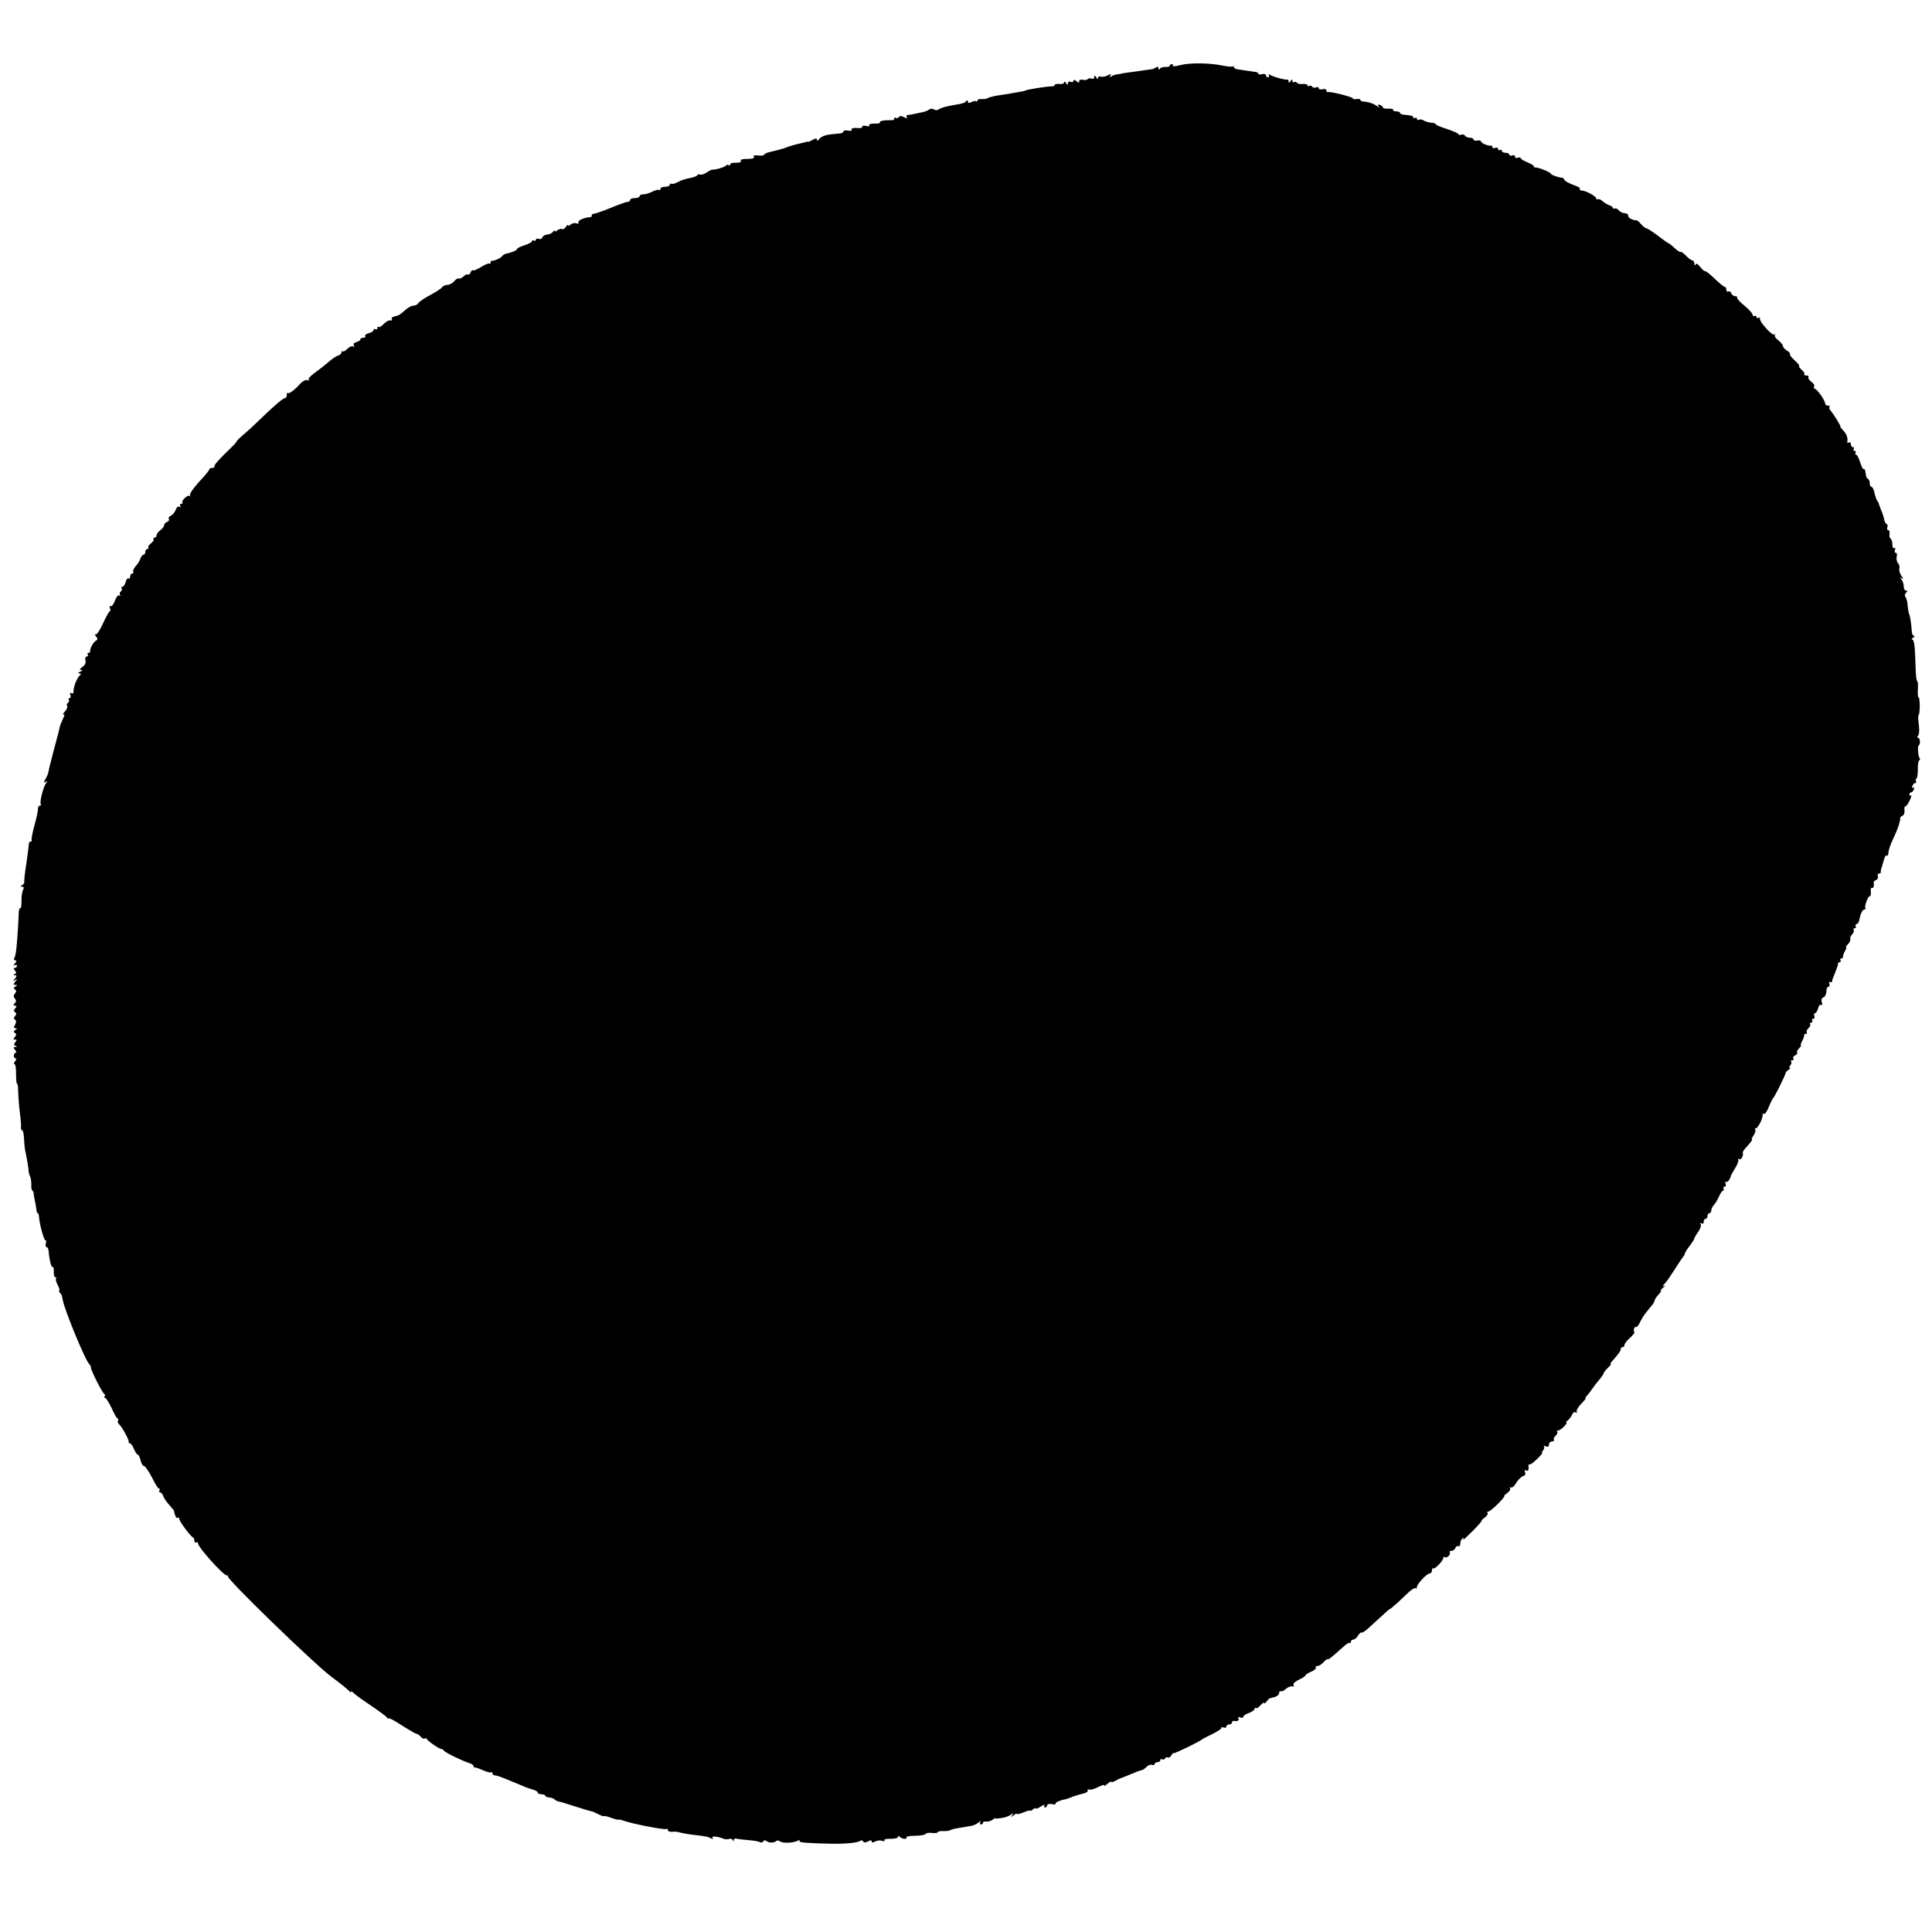
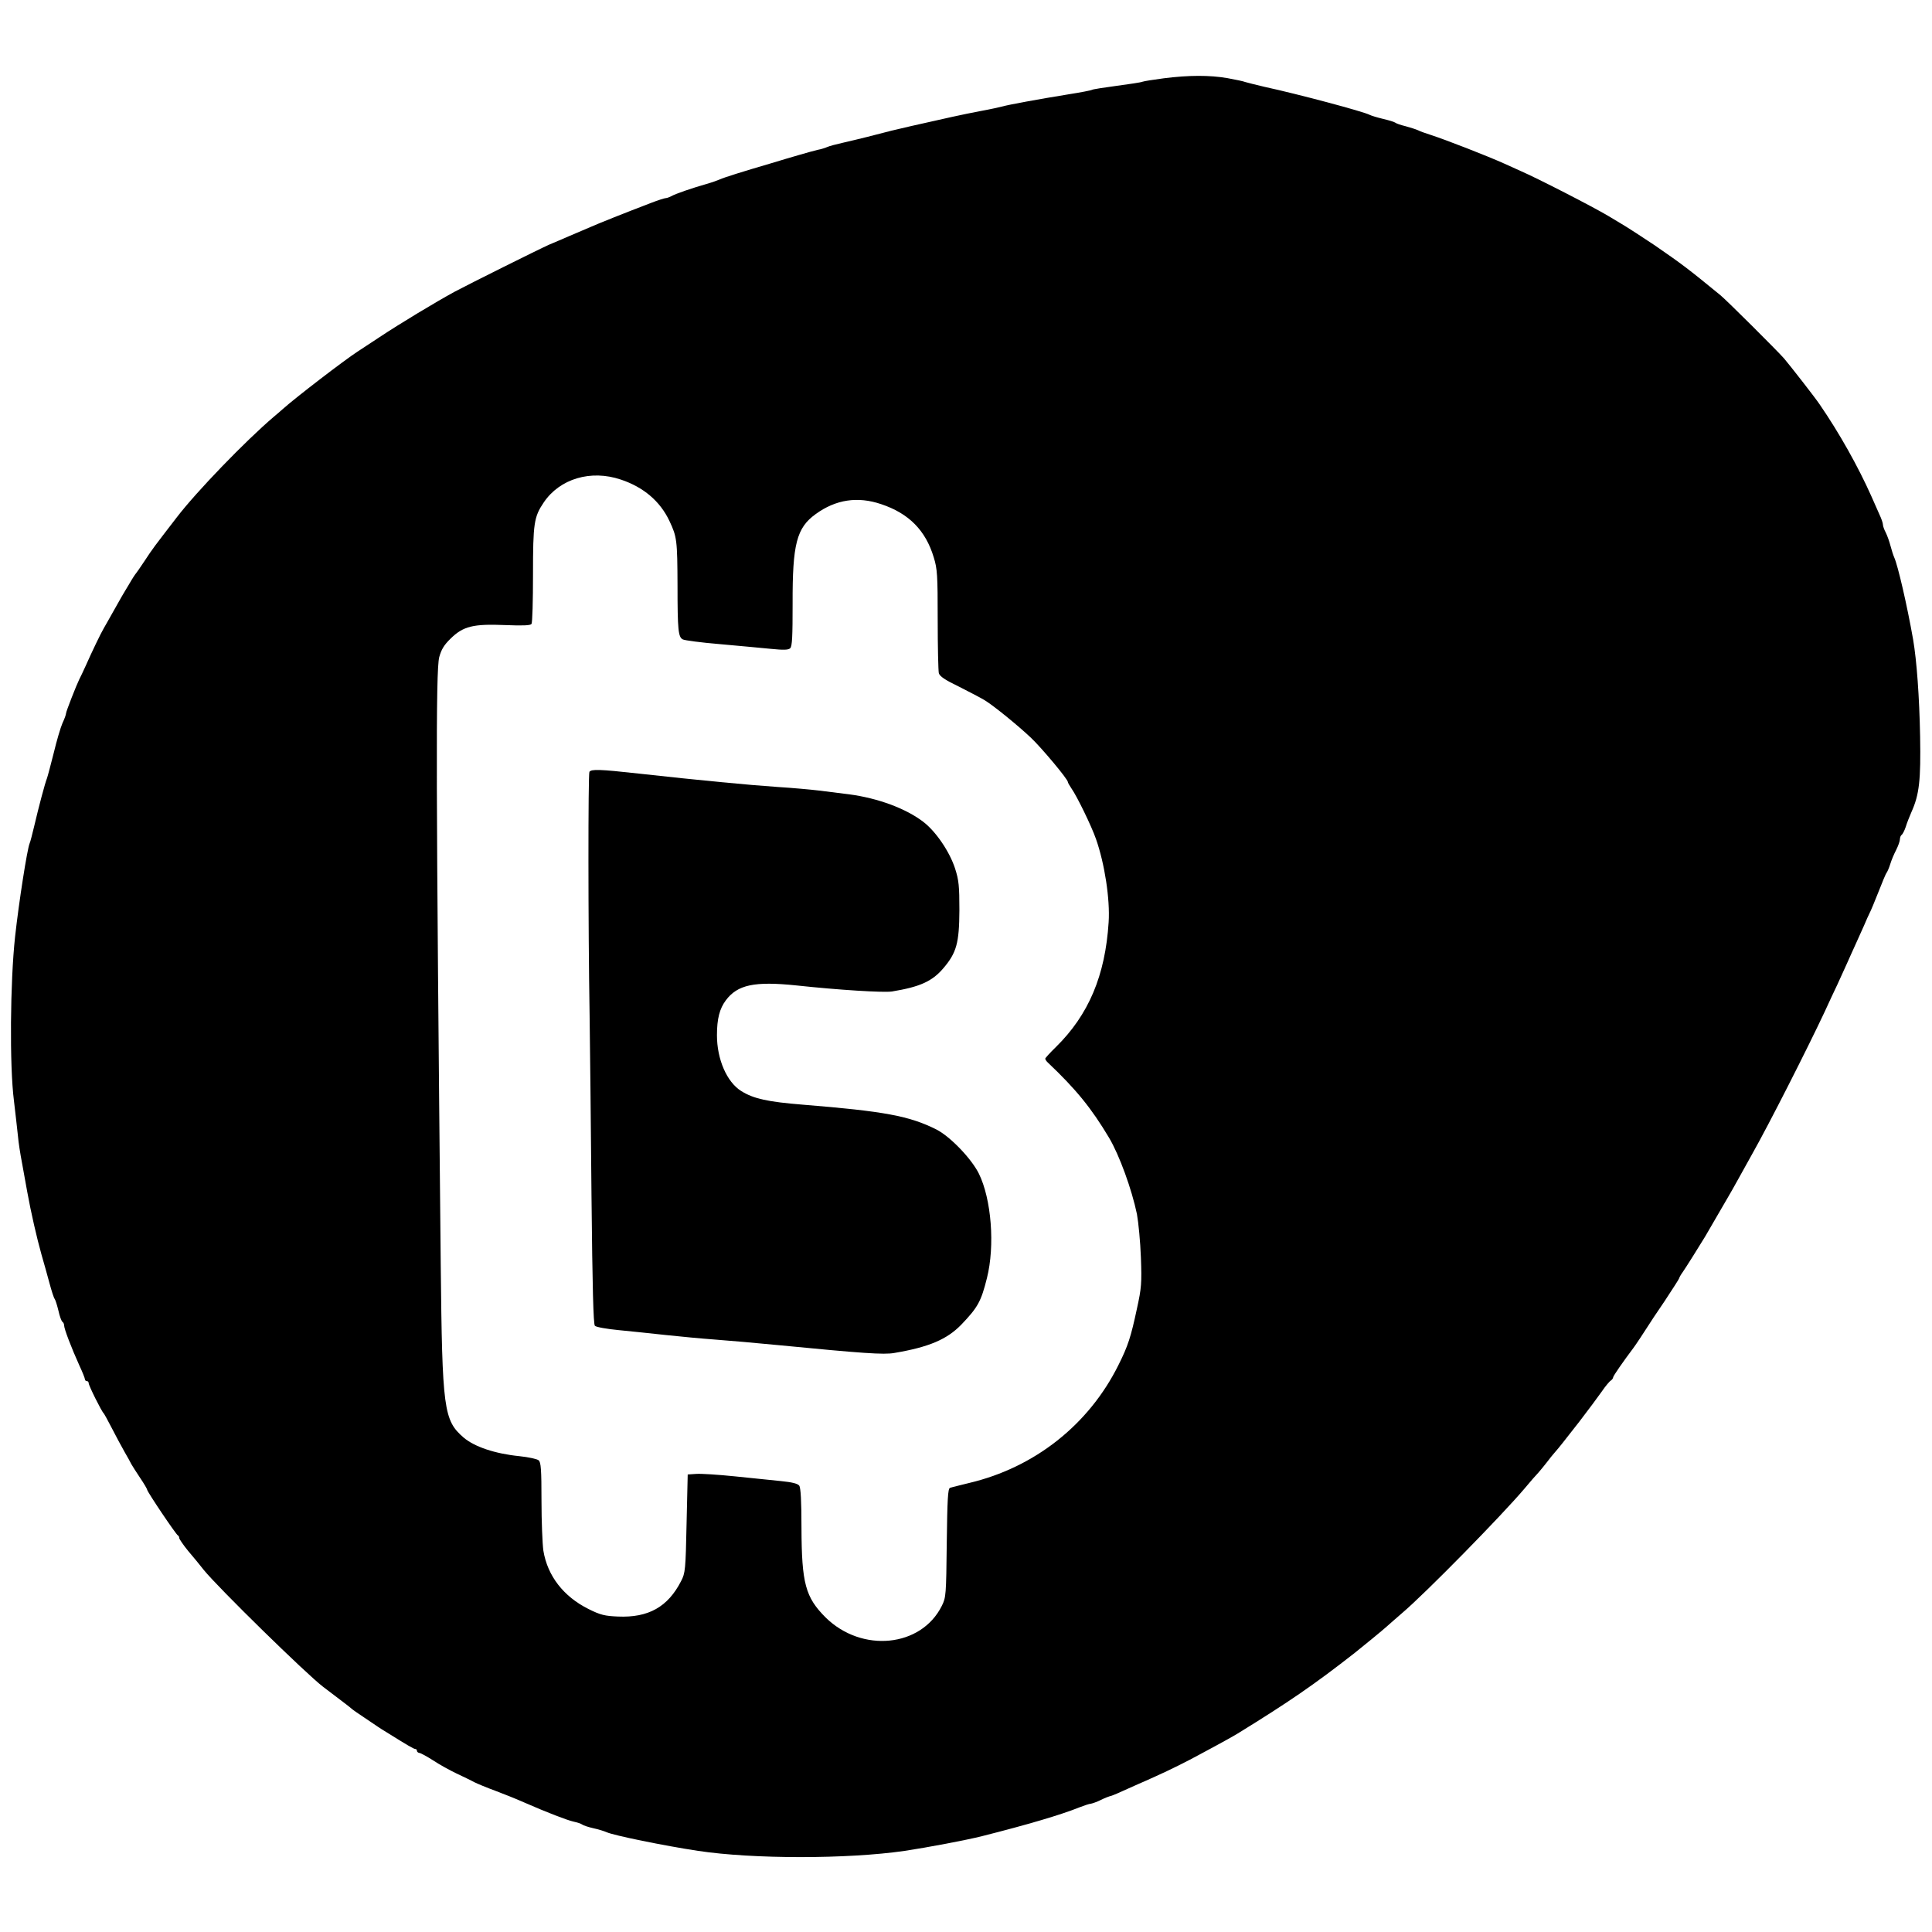
<svg xmlns="http://www.w3.org/2000/svg" version="1.0" width="1024pt" height="1024pt" viewBox="0 0 1024 1024" preserveAspectRatio="xMidYMid meet">
  <g transform="translate(0,1024) scale(0.1,-0.1)" fill="#000000" stroke="none">
-     <path d="M6256 9895 c-25 -7 -43 -8 -40 -3 3 4 0 8 -5 8 -6 0 -11 -4 -11 -8 0 -5 -10 -8 -22 -7 -13 1 -26 -3 -30 -9 -5 -7 -8 -7 -8 2 0 8 -5 10 -12 5 -7 -4 -15 -8 -18 -9 -17 -3 -128 -18 -142 -20 -10 -1 -20 -3 -23 -4 -3 -1 -13 -3 -22 -4 -10 -1 -24 -5 -32 -10 -10 -7 -12 -6 -6 3 6 10 3 11 -15 1 -12 -6 -28 -9 -36 -6 -8 3 -14 0 -14 -7 0 -8 -4 -6 -10 3 -7 12 -10 12 -10 1 0 -7 -6 -11 -15 -8 -8 4 -17 2 -20 -2 -3 -5 -14 -7 -25 -4 -12 3 -20 0 -20 -7 0 -10 -3 -10 -15 0 -10 8 -15 9 -15 2 0 -6 -7 -9 -15 -6 -9 4 -15 0 -15 -7 0 -11 -3 -11 -10 1 -5 8 -10 10 -10 3 0 -6 -11 -10 -25 -8 -14 1 -25 -1 -25 -6 0 -4 -8 -7 -17 -7 -23 1 -138 -18 -138 -22 0 -1 -9 -3 -20 -5 -48 -9 -73 -13 -120 -20 -27 -4 -54 -11 -60 -15 -5 -4 -20 -6 -32 -5 -13 1 -23 -3 -23 -8 0 -6 -3 -7 -6 -4 -4 3 -15 2 -25 -4 -14 -7 -19 -6 -19 3 0 8 -3 9 -8 3 -7 -10 -18 -14 -57 -20 -49 -8 -80 -17 -90 -25 -6 -5 -17 -5 -25 0 -9 5 -19 5 -26 -1 -7 -6 -25 -12 -41 -15 -15 -3 -35 -7 -43 -9 -8 -2 -21 -4 -28 -4 -7 -1 -10 -6 -6 -12 5 -8 1 -8 -14 0 -14 7 -23 8 -27 1 -4 -6 -11 -8 -16 -5 -5 4 -9 2 -9 -3 0 -6 -6 -10 -12 -9 -39 1 -69 -4 -64 -11 3 -5 -10 -8 -29 -7 -19 0 -31 -3 -28 -9 4 -5 -3 -7 -15 -4 -12 4 -22 2 -22 -4 0 -5 -8 -8 -17 -7 -31 3 -44 -1 -39 -10 3 -4 -6 -6 -19 -3 -14 2 -25 0 -25 -5 0 -5 -8 -10 -17 -10 -10 -1 -36 -4 -57 -6 -23 -3 -45 -12 -53 -23 -7 -10 -13 -12 -13 -6 0 10 -5 10 -22 1 -13 -7 -24 -12 -25 -11 -3 2 -5 2 -20 -3 -5 -1 -21 -5 -38 -9 -16 -4 -37 -10 -45 -13 -8 -3 -21 -8 -27 -10 -7 -1 -19 -5 -25 -7 -7 -2 -28 -7 -45 -11 -18 -4 -33 -11 -33 -15 0 -4 -14 -6 -31 -4 -18 2 -28 0 -24 -6 6 -10 -4 -12 -52 -13 -12 -1 -20 -5 -17 -9 5 -8 -5 -11 -38 -11 -10 0 -18 -4 -18 -9 0 -5 -4 -7 -9 -3 -5 3 -12 1 -15 -4 -5 -7 -55 -22 -72 -20 -3 0 -16 -7 -30 -16 -13 -9 -29 -13 -34 -10 -5 3 -11 1 -14 -4 -3 -4 -19 -11 -36 -14 -40 -9 -41 -9 -69 -23 -14 -7 -28 -11 -33 -8 -4 3 -8 0 -8 -5 0 -6 -11 -11 -25 -11 -14 0 -25 -5 -25 -12 0 -6 -3 -9 -6 -5 -4 3 -19 0 -35 -8 -15 -8 -37 -15 -49 -15 -11 0 -20 -4 -20 -10 0 -5 -11 -10 -25 -10 -14 0 -25 -4 -25 -10 0 -5 -6 -10 -14 -10 -7 0 -46 -14 -87 -31 -41 -17 -82 -31 -91 -32 -9 -1 -14 -5 -12 -9 3 -4 -2 -9 -10 -9 -35 -3 -67 -19 -60 -30 3 -5 -2 -6 -11 -3 -8 4 -22 1 -30 -6 -8 -7 -15 -9 -15 -4 0 5 -5 1 -11 -9 -6 -9 -15 -15 -20 -11 -5 3 -16 0 -24 -6 -8 -7 -15 -9 -15 -4 0 5 -4 3 -9 -4 -4 -7 -17 -14 -29 -15 -12 0 -24 -7 -27 -15 -3 -8 -12 -11 -20 -8 -8 3 -15 1 -15 -5 0 -6 -4 -7 -10 -4 -5 3 -10 2 -10 -3 0 -5 -18 -15 -40 -22 -22 -7 -40 -16 -40 -20 0 -7 -23 -17 -59 -25 -8 -2 -17 -8 -20 -13 -7 -10 -43 -26 -53 -24 -5 1 -8 -3 -8 -10 0 -6 -3 -9 -6 -5 -3 3 -23 -5 -44 -18 -21 -13 -40 -21 -44 -18 -3 3 -8 -2 -12 -11 -3 -9 -10 -14 -14 -11 -5 3 -15 -2 -24 -11 -9 -8 -20 -13 -24 -10 -5 3 -16 -4 -25 -15 -9 -10 -26 -19 -36 -19 -11 0 -24 -6 -28 -13 -4 -6 -33 -25 -63 -41 -30 -16 -59 -35 -63 -43 -4 -7 -16 -13 -26 -13 -10 0 -30 -11 -45 -25 -14 -13 -30 -25 -34 -26 -4 -1 -15 -4 -24 -7 -10 -2 -15 -9 -11 -14 3 -6 0 -9 -8 -6 -7 2 -23 -6 -35 -19 -11 -12 -24 -20 -27 -16 -4 3 -7 1 -7 -6 0 -7 -4 -9 -10 -6 -5 3 -10 2 -10 -4 0 -6 -11 -13 -25 -17 -14 -3 -22 -10 -19 -15 3 -5 -2 -9 -10 -9 -9 0 -16 -4 -16 -9 0 -5 -9 -11 -21 -14 -13 -4 -18 -10 -13 -18 4 -8 3 -10 -4 -5 -6 4 -20 -2 -31 -13 -11 -11 -22 -17 -25 -13 -3 3 -6 0 -6 -6 0 -6 -8 -13 -17 -16 -10 -3 -30 -16 -45 -29 -15 -13 -39 -32 -53 -43 -50 -36 -65 -51 -58 -58 4 -4 1 -4 -8 -1 -8 3 -24 -4 -36 -17 -31 -35 -61 -57 -67 -51 -3 4 -6 -1 -6 -10 0 -9 -4 -17 -10 -17 -10 0 -63 -46 -134 -115 -22 -22 -60 -57 -84 -77 -24 -21 -41 -38 -38 -38 3 0 -23 -28 -59 -62 -35 -34 -62 -65 -59 -70 3 -4 -2 -8 -10 -8 -9 0 -16 -3 -16 -7 0 -5 -25 -35 -55 -67 -30 -33 -51 -64 -48 -69 3 -6 2 -8 -3 -5 -11 6 -45 -28 -37 -36 4 -3 1 -6 -6 -6 -7 0 -9 -5 -5 -12 4 -7 3 -8 -4 -4 -7 4 -16 -2 -21 -17 -5 -13 -17 -27 -26 -31 -9 -3 -13 -10 -10 -16 3 -6 -1 -13 -9 -16 -9 -3 -16 -11 -16 -18 0 -6 -9 -18 -20 -26 -11 -8 -20 -20 -20 -27 0 -7 -5 -13 -11 -13 -5 0 -8 -4 -5 -8 3 -5 -4 -14 -14 -22 -10 -8 -17 -17 -14 -22 3 -4 0 -8 -5 -8 -6 0 -11 -7 -11 -15 0 -8 -4 -15 -9 -15 -5 0 -12 -8 -16 -19 -3 -10 -14 -29 -25 -41 -11 -12 -17 -27 -14 -31 3 -5 0 -9 -5 -9 -6 0 -11 -7 -11 -16 0 -8 -4 -13 -9 -10 -5 3 -12 -5 -15 -19 -4 -14 -11 -25 -17 -25 -6 0 -8 -4 -4 -9 3 -5 1 -12 -5 -16 -6 -4 -7 -11 -4 -17 4 -6 2 -8 -4 -4 -6 4 -16 -8 -23 -28 -7 -19 -17 -32 -23 -29 -5 4 -7 -1 -3 -10 3 -10 3 -17 -1 -17 -4 0 -20 -29 -36 -64 -17 -38 -34 -62 -40 -59 -6 4 -5 0 2 -9 11 -14 11 -18 -1 -25 -14 -8 -31 -42 -29 -55 1 -5 -3 -8 -9 -8 -5 0 -7 -4 -4 -10 3 -5 1 -10 -6 -10 -6 0 -9 -8 -6 -20 3 -13 -2 -25 -16 -35 -15 -11 -17 -15 -7 -16 10 0 8 -3 -5 -9 -13 -6 -15 -9 -5 -9 9 -1 11 -4 5 -9 -15 -10 -35 -59 -35 -83 0 -13 -4 -18 -12 -13 -8 5 -9 2 -5 -9 3 -10 2 -17 -4 -17 -6 0 -8 -4 -4 -9 3 -5 1 -12 -5 -16 -6 -4 -8 -11 -4 -16 3 -6 -2 -20 -13 -31 -10 -12 -13 -18 -6 -15 7 5 6 -3 -3 -22 -8 -17 -17 -38 -18 -48 -2 -10 -9 -38 -16 -63 -7 -25 -14 -52 -16 -60 -2 -8 -8 -33 -14 -55 -6 -22 -12 -47 -13 -55 -1 -8 -8 -26 -16 -39 -11 -20 -11 -22 1 -15 10 6 11 5 2 -7 -14 -18 -35 -100 -28 -111 3 -4 1 -8 -5 -8 -5 0 -10 -8 -10 -17 1 -10 -8 -50 -19 -90 -11 -40 -17 -74 -14 -77 3 -4 1 -6 -5 -6 -5 0 -10 -6 -10 -12 0 -7 -6 -53 -13 -103 -8 -49 -13 -94 -11 -99 1 -5 -4 -13 -11 -17 -10 -7 -10 -9 0 -9 9 0 10 -5 4 -17 -5 -10 -9 -37 -8 -60 0 -22 -2 -39 -6 -36 -5 2 -8 -11 -9 -29 -1 -37 -6 -122 -12 -184 -2 -22 -7 -46 -11 -52 -4 -7 -2 -12 5 -12 8 0 7 -5 -2 -17 -10 -11 -10 -14 -1 -9 6 4 12 2 12 -3 0 -6 -5 -11 -11 -11 -8 0 -8 -4 0 -14 9 -11 9 -15 -1 -19 -10 -4 -10 -6 1 -6 11 -1 11 -4 0 -18 -12 -15 -12 -16 1 -8 13 8 13 7 1 -8 -11 -14 -11 -17 0 -17 12 0 12 -2 0 -9 -9 -6 -10 -10 -2 -16 9 -5 9 -10 0 -21 -8 -10 -8 -18 0 -27 8 -10 7 -17 -1 -25 -9 -9 -9 -12 1 -12 10 0 11 -3 2 -14 -9 -10 -9 -16 -1 -21 8 -5 8 -10 0 -20 -8 -9 -8 -15 0 -20 7 -4 7 -12 0 -26 -8 -14 -7 -19 2 -19 10 0 10 -2 -1 -9 -9 -6 -10 -10 -2 -16 9 -5 9 -10 0 -21 -9 -11 -9 -14 1 -14 10 0 10 -3 1 -14 -9 -11 -9 -15 1 -19 10 -4 10 -6 -1 -6 -11 -1 -11 -4 -1 -16 7 -8 8 -15 3 -15 -5 0 -10 -7 -10 -15 0 -8 5 -15 10 -15 5 0 4 -7 -3 -15 -7 -8 -8 -15 -3 -15 5 0 9 -24 8 -54 0 -30 3 -53 6 -51 3 2 5 -15 5 -38 1 -23 4 -73 9 -112 5 -38 8 -76 6 -82 -1 -7 2 -13 6 -13 5 0 9 -19 10 -42 1 -24 4 -53 6 -64 8 -35 19 -98 19 -114 1 -8 4 -19 7 -25 4 -5 7 -25 7 -42 -1 -18 2 -33 5 -33 3 0 6 -6 7 -12 0 -7 3 -26 7 -43 4 -16 7 -38 8 -47 1 -10 4 -18 7 -18 3 0 7 -10 7 -22 3 -40 28 -129 35 -123 4 4 4 -2 1 -14 -3 -12 -1 -21 4 -21 5 0 10 -10 11 -22 3 -44 14 -88 21 -83 4 2 7 -9 6 -25 -1 -17 3 -30 8 -30 6 0 8 -3 4 -6 -3 -4 0 -19 9 -35 8 -16 12 -29 8 -29 -4 0 -2 -6 4 -12 6 -7 11 -16 11 -20 1 -5 1 -9 2 -10 0 -2 2 -10 4 -18 15 -62 113 -299 135 -326 8 -9 14 -19 12 -21 -5 -6 58 -132 68 -138 6 -4 8 -11 5 -16 -4 -5 -2 -9 3 -9 5 0 19 -24 33 -52 13 -29 27 -55 32 -56 4 -2 5 -7 2 -12 -3 -5 1 -15 9 -22 17 -18 51 -81 48 -90 -1 -5 2 -8 7 -8 5 0 14 -13 21 -30 7 -16 16 -30 20 -30 5 0 11 -14 15 -30 4 -17 12 -30 18 -30 7 -1 25 -28 42 -60 16 -33 33 -60 38 -60 4 0 5 -4 2 -10 -3 -5 -2 -10 4 -10 5 0 12 -8 16 -19 3 -10 17 -31 30 -45 13 -15 25 -29 26 -31 9 -36 13 -44 20 -39 5 3 9 0 9 -6 0 -13 59 -92 72 -98 5 -2 8 -10 8 -18 0 -9 5 -12 10 -9 6 3 10 0 10 -7 1 -20 134 -168 152 -168 6 0 9 -2 6 -5 -10 -11 458 -465 547 -531 50 -37 93 -72 97 -78 4 -6 8 -7 8 -3 0 5 7 1 16 -8 9 -9 51 -39 93 -67 42 -28 79 -56 83 -62 4 -6 8 -8 8 -4 0 5 32 -12 70 -37 39 -25 74 -45 79 -45 5 0 14 -7 21 -15 7 -8 16 -13 20 -10 5 3 10 2 12 -2 5 -11 66 -53 77 -53 5 0 11 -4 13 -8 3 -9 100 -56 136 -67 12 -3 22 -11 22 -16 0 -5 3 -8 8 -7 4 0 23 -6 42 -15 19 -8 38 -13 42 -11 5 3 8 0 8 -5 0 -6 6 -11 14 -11 7 0 31 -8 52 -17 22 -9 41 -17 44 -18 3 -1 23 -9 44 -18 22 -10 50 -20 63 -23 13 -4 23 -10 23 -15 0 -5 9 -9 20 -9 11 0 20 -4 20 -8 0 -4 10 -8 22 -9 11 -1 24 -6 27 -10 3 -4 13 -9 21 -11 8 -1 44 -12 80 -24 70 -22 88 -27 95 -28 3 0 19 -7 35 -15 17 -9 30 -13 30 -11 0 3 18 -1 40 -9 22 -8 40 -12 40 -10 0 3 11 0 25 -5 43 -16 217 -50 226 -44 5 3 9 0 9 -6 0 -6 10 -10 23 -9 12 2 31 0 42 -4 11 -3 43 -9 70 -12 71 -8 78 -10 94 -19 9 -6 12 -5 7 2 -7 12 26 10 56 -3 10 -4 24 -5 32 -2 8 3 17 1 20 -6 3 -9 5 -9 5 0 1 7 7 10 14 8 6 -2 35 -6 63 -8 28 -2 56 -7 62 -11 6 -3 14 -2 17 4 5 7 11 8 19 1 12 -10 41 -9 52 2 4 4 12 2 19 -3 13 -11 73 -8 94 4 9 6 12 5 8 -1 -5 -9 36 -12 168 -15 70 -2 140 5 152 14 7 5 14 5 18 -2 4 -7 12 -7 26 0 13 8 19 7 19 0 0 -7 6 -8 19 0 11 5 27 7 37 3 10 -4 15 -2 11 3 -3 5 12 9 34 8 22 0 39 4 39 10 0 7 3 7 8 1 9 -12 44 -16 36 -4 -3 5 17 9 45 9 27 0 52 4 56 9 3 6 19 8 35 6 17 -2 30 0 30 4 0 4 12 6 28 6 15 -1 32 1 37 4 11 6 24 9 70 16 17 3 37 7 46 8 10 2 25 9 35 17 11 9 15 10 10 3 -4 -7 -2 -13 3 -13 6 0 11 4 11 9 0 5 8 8 18 6 9 -1 23 3 31 9 8 6 16 10 18 9 1 -2 4 -3 6 -2 1 0 15 2 30 4 16 2 36 10 45 17 13 11 14 11 7 -2 -8 -13 -7 -13 8 -1 9 7 17 11 17 7 0 -3 16 0 35 8 19 8 35 12 35 9 0 -3 7 0 15 7 8 7 15 9 15 5 0 -4 12 0 26 10 15 9 23 12 20 6 -4 -6 -2 -11 3 -11 6 0 11 5 11 11 0 7 10 9 25 7 13 -3 22 -2 20 2 -4 6 24 19 55 24 3 1 19 6 35 13 17 6 43 14 58 17 15 4 25 11 22 16 -3 5 0 8 7 5 7 -3 30 3 50 14 21 10 35 14 31 7 -3 -6 3 -2 15 8 12 11 22 16 22 12 0 -4 10 -1 23 6 12 7 24 13 27 13 3 1 17 7 33 13 45 19 72 30 80 30 4 1 15 8 24 17 8 9 22 14 29 11 8 -3 14 -1 14 4 0 6 7 10 15 10 8 0 15 5 15 11 0 5 4 8 9 4 5 -3 12 -1 16 5 4 6 10 8 15 5 5 -3 13 2 18 11 5 9 11 14 13 12 5 -3 139 62 149 72 3 3 28 16 57 30 28 14 49 28 47 32 -3 4 2 5 10 2 9 -3 16 -1 16 5 0 6 7 11 15 11 8 0 15 5 15 10 0 6 3 9 8 9 21 -4 32 2 26 13 -5 8 -2 9 9 5 10 -3 17 -2 17 4 0 5 13 15 30 20 16 6 30 16 30 22 0 6 3 7 6 4 4 -4 15 3 25 15 11 11 19 17 19 12 0 -5 6 -2 13 7 13 18 12 17 45 25 12 4 22 13 22 21 0 8 4 12 8 9 5 -3 18 3 28 13 11 9 26 15 33 13 8 -3 11 0 7 7 -4 6 7 18 28 28 20 9 36 20 36 24 0 3 13 12 30 19 16 7 27 16 24 21 -3 5 1 9 9 9 8 0 22 9 32 20 10 11 20 18 22 16 4 -4 16 6 88 70 13 12 26 19 29 16 3 -3 6 0 6 6 0 7 6 12 13 12 7 0 18 9 25 21 7 12 16 19 19 16 3 -3 20 9 39 26 19 18 51 47 70 64 19 18 36 33 38 33 3 0 22 16 43 35 21 20 50 47 64 60 15 13 30 21 34 17 4 -4 5 -2 4 3 -4 13 52 75 68 75 7 0 13 8 13 17 0 9 3 14 6 10 7 -7 54 41 54 56 0 6 3 7 7 4 9 -9 34 13 27 24 -3 5 1 9 9 9 8 0 18 7 21 16 3 8 10 12 16 9 5 -3 10 3 10 14 0 11 5 23 12 27 7 5 8 3 3 -6 -4 -7 17 12 46 41 30 30 53 56 52 58 -2 2 6 11 17 18 11 8 18 19 14 24 -3 5 -2 8 3 7 4 -2 27 16 51 40 23 23 39 42 35 42 -4 0 3 7 15 16 12 8 19 20 16 26 -4 6 -2 8 4 4 6 -3 19 7 28 24 10 16 26 33 36 36 11 3 15 11 11 21 -4 11 -2 14 5 9 11 -6 17 5 13 27 0 4 2 6 6 5 5 -2 23 12 41 30 18 17 30 32 26 32 -3 0 -1 6 5 13 6 8 8 17 4 21 -4 4 0 4 10 0 12 -4 17 -1 17 10 0 9 7 16 16 16 8 0 13 4 10 9 -3 5 1 14 9 21 8 7 12 16 9 21 -3 5 -2 8 3 7 4 -2 18 7 31 19 12 13 19 23 15 23 -5 0 -1 6 8 13 8 7 18 20 22 30 4 11 12 15 18 11 7 -4 9 -3 6 3 -4 6 7 25 23 42 17 17 28 31 24 31 -3 0 1 6 8 14 7 7 20 24 28 36 8 12 25 34 37 48 13 15 23 30 23 34 0 4 10 16 22 28 12 11 19 20 15 20 -4 0 1 9 11 19 32 37 42 50 42 61 0 5 5 10 10 10 6 0 10 5 10 11 0 7 12 23 28 37 15 14 26 27 25 29 -7 8 -2 33 6 29 5 -3 16 9 24 27 14 29 26 45 67 94 5 7 10 16 10 21 0 4 9 18 20 30 12 12 17 22 13 22 -4 0 2 7 13 16 10 8 12 12 4 8 -10 -5 -9 -1 3 12 10 10 33 44 52 74 19 30 39 60 45 67 5 7 10 15 10 19 0 4 11 22 25 40 14 18 25 36 25 39 0 4 9 20 21 36 11 16 17 34 13 40 -4 8 -3 9 4 5 7 -4 12 -1 12 8 0 9 5 16 10 16 6 0 10 7 10 15 0 8 5 15 10 15 6 0 10 6 10 14 0 8 6 21 13 28 7 7 20 28 28 46 7 17 18 32 22 32 5 0 5 5 2 10 -3 6 -1 10 5 10 7 0 9 7 6 16 -3 8 -2 13 3 10 7 -5 20 12 26 34 0 3 11 20 22 39 12 19 19 39 16 44 -3 6 -1 7 5 3 10 -6 25 21 19 35 -1 3 5 13 13 22 30 33 41 47 35 47 -3 0 1 10 10 23 8 13 12 27 8 30 -3 4 -2 7 4 7 11 0 40 59 35 73 -1 5 2 6 7 3 5 -3 17 13 26 37 9 23 20 44 23 47 8 6 65 121 66 133 1 4 8 12 16 17 8 5 11 10 6 10 -5 0 -3 6 3 13 6 8 8 17 4 20 -3 4 -1 7 6 7 7 0 9 5 6 10 -3 6 1 13 9 16 9 3 14 10 11 14 -3 5 2 16 11 24 8 9 13 16 9 16 -3 0 0 10 7 23 7 12 11 25 10 30 -1 4 3 7 9 7 5 0 8 4 5 9 -3 5 1 14 9 21 8 7 12 16 9 21 -3 5 0 9 6 9 6 0 8 5 5 10 -3 6 -1 10 5 10 7 0 10 7 6 15 -3 8 -1 15 4 15 5 0 12 11 16 25 3 14 11 22 16 19 6 -4 8 1 4 14 -4 13 -1 22 9 26 8 3 15 17 15 31 0 14 5 25 11 25 6 0 8 7 5 16 -3 8 -2 12 4 9 6 -3 10 -2 10 3 0 5 8 27 17 48 9 22 16 42 15 47 -1 4 3 7 9 7 5 0 7 5 4 10 -3 6 -1 10 4 10 6 0 10 3 9 8 -1 4 3 17 10 30 7 12 10 22 7 22 -4 0 1 7 10 16 9 9 14 21 12 28 -2 6 2 17 10 24 7 8 11 18 8 23 -4 5 -1 9 5 9 6 0 9 4 6 9 -4 5 -1 11 4 13 6 2 12 10 14 18 5 34 18 60 28 60 6 0 9 3 5 6 -7 8 13 64 23 64 5 0 7 11 6 25 -2 13 1 22 5 19 8 -5 13 10 10 29 -1 4 5 10 13 13 8 3 12 12 9 20 -3 8 0 14 6 14 6 0 10 3 10 8 -1 4 0 10 1 15 1 4 3 10 5 15 14 50 18 61 24 57 4 -2 8 1 9 8 2 23 8 43 31 92 13 28 24 57 26 65 2 8 4 17 5 20 1 3 2 9 1 13 -1 4 5 10 12 13 8 3 13 16 11 30 -1 13 1 22 4 20 4 -2 14 11 23 30 9 18 12 31 8 28 -5 -3 -9 0 -9 5 0 6 4 11 9 11 5 0 12 7 15 16 3 8 2 12 -4 9 -6 -3 -7 1 -4 9 3 9 10 16 16 16 5 0 7 4 3 9 -3 5 -2 12 3 15 4 2 7 25 7 50 -1 25 3 46 8 46 4 0 5 5 1 12 -9 14 -11 68 -4 68 3 0 6 9 6 20 0 11 -5 20 -10 20 -6 0 -6 4 0 10 6 6 8 31 4 60 -4 28 -4 50 -1 50 3 0 6 22 6 49 0 27 -3 47 -6 45 -4 -2 -5 17 -4 41 2 25 0 45 -4 45 -3 0 -7 33 -8 73 -3 110 -7 147 -18 147 -5 0 -3 5 5 10 8 5 10 10 5 10 -6 0 -12 10 -12 23 -3 42 -9 82 -14 92 -3 6 -6 25 -8 44 -1 19 -6 40 -11 46 -6 7 -5 16 2 23 9 9 9 12 0 12 -7 0 -12 10 -12 23 0 13 -6 29 -12 36 -11 11 -10 12 1 6 11 -6 11 -3 -2 14 -8 13 -13 30 -10 37 3 8 0 21 -7 29 -7 8 -10 24 -7 35 3 11 1 20 -5 20 -6 0 -7 7 -4 16 3 8 2 12 -4 9 -6 -3 -10 5 -10 19 0 14 -4 27 -9 31 -6 3 -8 14 -6 25 2 11 -1 20 -7 20 -5 0 -8 6 -5 14 3 8 2 16 -3 18 -5 2 -11 12 -13 23 -2 11 -9 34 -16 50 -7 17 -12 32 -13 35 0 3 -3 10 -8 15 -4 6 -11 25 -15 43 -3 17 -11 32 -16 32 -5 0 -9 9 -9 19 0 11 -4 21 -10 23 -5 2 -11 15 -12 30 -1 15 -6 25 -10 22 -4 -3 -12 14 -19 36 -7 22 -16 40 -21 40 -5 0 -6 5 -3 10 3 6 1 10 -5 10 -6 0 -8 5 -5 10 3 6 1 10 -4 10 -6 0 -11 7 -11 16 0 8 -5 12 -10 9 -6 -4 -10 -3 -9 2 4 22 -3 41 -21 61 -12 12 -18 22 -16 22 5 0 -34 63 -53 86 -6 7 -7 15 -4 18 4 3 0 6 -9 6 -8 0 -15 6 -15 13 0 16 -44 77 -55 77 -5 0 -6 5 -3 11 4 6 -2 17 -14 25 -12 9 -19 20 -16 25 4 5 -2 9 -11 9 -10 0 -14 3 -11 6 4 4 -3 15 -15 25 -11 11 -17 19 -12 19 5 0 -6 13 -23 29 -18 16 -29 31 -26 34 3 3 -4 12 -16 19 -12 7 -21 18 -21 24 0 6 -11 19 -24 30 -14 10 -22 22 -19 27 3 6 2 7 -4 4 -11 -7 -80 70 -75 85 1 5 -2 7 -8 3 -5 -3 -10 -1 -10 5 0 6 -4 8 -10 5 -5 -3 -10 0 -11 7 0 7 -20 29 -43 48 -24 19 -41 38 -39 43 2 4 -2 7 -10 7 -8 0 -18 7 -21 16 -3 8 -10 12 -16 9 -5 -3 -10 1 -10 9 0 9 -4 16 -9 16 -5 0 -29 20 -54 44 -25 24 -48 42 -50 39 -3 -2 -14 8 -25 22 -14 17 -22 21 -25 13 -3 -8 -6 -6 -6 5 -1 9 -6 17 -11 17 -6 0 -21 11 -34 25 -13 13 -25 22 -28 20 -3 -3 -17 6 -32 20 -15 14 -29 25 -31 25 -3 0 -28 18 -57 40 -29 22 -57 40 -62 40 -5 0 -17 9 -27 21 -9 11 -20 20 -23 21 -23 0 -46 13 -46 24 0 8 -8 14 -19 14 -10 0 -24 7 -31 15 -7 8 -16 13 -20 10 -5 -3 -10 -1 -12 4 -1 5 -10 11 -18 13 -8 2 -23 11 -34 20 -10 10 -23 15 -28 12 -4 -3 -8 -1 -8 5 0 11 -56 41 -77 41 -8 0 -12 4 -9 9 3 4 -13 14 -35 21 -22 8 -43 19 -47 26 -4 7 -9 13 -12 12 -16 0 -60 15 -60 21 0 8 -71 36 -82 33 -5 -1 -8 2 -8 6 0 5 -16 14 -35 22 -19 8 -35 17 -35 22 0 4 -7 5 -15 2 -8 -4 -15 -1 -15 6 0 7 -7 10 -15 6 -8 -3 -15 -1 -15 4 0 6 -9 10 -20 10 -11 0 -20 5 -20 11 0 5 -4 7 -10 4 -5 -3 -10 -1 -10 5 0 7 -7 10 -15 6 -8 -3 -15 -1 -15 4 0 6 -3 9 -7 8 -14 -3 -53 13 -53 22 0 5 -9 7 -20 5 -11 -2 -20 0 -20 6 0 5 -9 9 -19 9 -11 0 -23 5 -26 11 -4 6 -13 8 -21 5 -8 -3 -14 -2 -14 3 0 4 -27 16 -60 27 -33 10 -60 22 -60 25 0 3 -6 6 -12 7 -23 2 -43 7 -55 15 -7 5 -17 5 -23 2 -5 -3 -10 -1 -10 5 0 6 -4 8 -10 5 -5 -3 -10 -2 -10 3 0 8 -6 10 -50 14 -11 1 -20 6 -20 10 0 4 -9 8 -21 8 -11 0 -18 4 -15 8 3 4 -8 7 -25 6 -16 -1 -29 2 -29 6 0 4 -7 11 -16 14 -10 4 -13 2 -8 -7 6 -9 4 -9 -8 1 -15 12 -47 23 -75 24 -7 1 -13 5 -13 9 0 4 -9 6 -20 4 -11 -2 -20 -1 -20 4 0 7 -119 37 -132 33 -5 -1 -8 3 -8 9 0 6 -9 9 -20 6 -11 -3 -20 -1 -20 5 0 6 -7 8 -15 5 -8 -4 -17 -2 -20 4 -4 5 -11 7 -16 4 -5 -4 -9 -2 -9 3 0 5 -11 8 -25 7 -14 -2 -27 1 -31 6 -3 5 -10 7 -15 4 -5 -4 -9 0 -9 7 0 9 -3 9 -10 -2 -6 -10 -10 -11 -10 -2 0 6 -3 11 -7 10 -12 -2 -66 12 -87 23 -13 7 -16 7 -11 0 3 -6 1 -11 -4 -11 -6 0 -11 5 -11 11 0 6 -9 9 -20 6 -11 -3 -20 -2 -20 2 0 4 -6 8 -12 9 -7 1 -29 4 -48 7 -19 3 -43 7 -52 8 -10 1 -18 6 -18 11 0 5 -2 7 -5 4 -3 -3 -27 -1 -53 4 -69 15 -175 16 -226 3z" />
+     <path d="M6168 9825 c-53 -7 -104 -15 -112 -18 -9 -4 -71 -13 -138 -22 -67 -9 -125 -18 -130 -21 -4 -3 -61 -14 -125 -24 -155 -25 -323 -56 -349 -64 -11 -3 -64 -15 -119 -25 -95 -18 -175 -36 -365 -79 -84 -19 -116 -27 -235 -58 -33 -8 -89 -22 -125 -30 -36 -8 -74 -18 -85 -23 -11 -5 -33 -12 -50 -15 -16 -4 -59 -15 -95 -26 -36 -10 -105 -31 -155 -46 -147 -43 -249 -75 -270 -85 -11 -5 -42 -16 -70 -24 -74 -21 -168 -53 -187 -65 -10 -5 -23 -10 -29 -10 -6 0 -41 -11 -77 -25 -144 -55 -279 -109 -317 -126 -22 -9 -74 -32 -115 -49 -41 -18 -91 -39 -110 -47 -52 -23 -425 -209 -500 -249 -101 -55 -295 -172 -400 -242 -52 -34 -103 -68 -114 -75 -71 -46 -329 -244 -396 -304 -14 -12 -36 -32 -50 -43 -149 -127 -408 -395 -513 -532 -123 -160 -124 -160 -172 -233 -22 -33 -42 -62 -45 -65 -3 -3 -19 -27 -35 -55 -17 -27 -34 -58 -40 -67 -5 -9 -27 -47 -48 -85 -21 -37 -42 -75 -47 -83 -14 -23 -65 -129 -94 -195 -15 -33 -31 -67 -36 -76 -14 -28 -70 -170 -70 -180 0 -6 -8 -29 -19 -52 -10 -23 -31 -94 -46 -157 -16 -63 -32 -124 -36 -135 -10 -24 -44 -152 -68 -255 -10 -41 -20 -82 -24 -90 -13 -31 -57 -312 -77 -494 -26 -239 -30 -685 -6 -871 8 -66 17 -149 21 -185 3 -36 13 -99 21 -140 7 -41 20 -111 28 -155 20 -111 51 -246 76 -335 12 -41 31 -109 42 -150 11 -41 23 -79 28 -85 4 -5 13 -34 20 -63 6 -28 16 -55 21 -58 5 -3 9 -12 9 -20 0 -17 38 -117 81 -212 16 -34 29 -67 29 -72 0 -6 5 -10 10 -10 6 0 10 -5 10 -11 0 -13 69 -151 79 -159 3 -3 23 -39 44 -80 21 -41 51 -97 67 -125 16 -27 32 -57 36 -65 4 -8 25 -40 46 -72 21 -31 38 -60 38 -64 0 -10 153 -238 163 -242 4 -2 7 -8 7 -14 0 -5 21 -36 47 -68 27 -31 64 -77 83 -101 77 -95 545 -553 632 -619 137 -104 137 -104 151 -116 6 -6 37 -27 67 -47 76 -51 80 -55 120 -79 109 -68 143 -88 151 -88 5 0 9 -4 9 -10 0 -5 6 -10 13 -11 6 0 39 -18 72 -39 33 -22 89 -53 125 -70 36 -17 78 -37 94 -46 16 -8 66 -29 110 -45 45 -17 113 -44 151 -61 128 -56 230 -95 265 -103 19 -4 40 -11 45 -15 6 -5 33 -14 60 -20 28 -6 59 -16 70 -21 37 -17 306 -72 485 -99 292 -44 791 -44 1095 0 120 18 327 57 410 78 241 61 418 113 517 153 26 10 53 19 60 19 7 1 31 9 53 20 22 11 44 19 48 20 7 0 44 16 152 65 17 7 57 25 90 40 76 34 166 79 230 114 129 69 182 99 205 113 268 165 404 258 620 427 39 31 153 124 171 141 9 8 45 40 80 70 125 106 528 517 649 660 30 36 63 74 74 85 10 11 30 36 45 55 14 19 33 42 41 51 28 32 43 52 130 163 47 61 101 134 120 161 19 28 41 54 48 58 6 4 12 12 12 17 0 7 55 86 107 155 11 14 65 96 78 117 5 9 45 69 88 132 42 64 77 118 77 121 0 3 8 18 19 33 16 23 79 123 118 187 12 20 91 156 122 210 10 17 33 57 51 90 18 33 52 94 75 135 91 161 292 557 385 755 23 50 54 117 70 150 15 33 38 83 50 110 12 28 33 73 45 100 13 28 33 73 45 100 12 28 25 58 30 67 5 9 26 59 46 110 20 51 39 98 44 103 4 6 13 26 19 46 6 20 20 53 31 74 11 22 20 47 20 57 0 9 4 19 9 23 5 3 15 22 22 43 6 20 20 55 30 78 42 93 50 170 46 400 -4 213 -18 402 -37 514 -32 182 -81 393 -100 435 -5 11 -14 39 -20 62 -6 23 -17 54 -25 70 -8 15 -15 34 -15 42 0 8 -8 32 -19 55 -10 23 -29 65 -42 95 -70 157 -169 334 -274 487 -27 40 -153 201 -189 244 -37 42 -303 307 -337 335 -172 141 -204 165 -349 265 -38 26 -158 104 -180 116 -14 8 -43 26 -65 39 -84 50 -376 200 -466 239 -24 11 -62 28 -84 38 -91 41 -314 128 -395 154 -25 8 -54 18 -65 24 -11 5 -40 14 -65 21 -25 6 -49 14 -55 19 -5 4 -35 13 -65 20 -30 7 -62 17 -70 21 -30 17 -383 111 -559 149 -46 11 -91 22 -100 25 -9 4 -52 13 -96 21 -94 16 -202 16 -337 -1z m-2877 -2127 c120 -40 208 -115 257 -219 40 -85 42 -101 43 -344 0 -235 4 -272 28 -284 9 -5 98 -17 196 -25 99 -9 221 -20 270 -25 69 -7 93 -6 103 3 11 10 13 64 13 237 -1 315 21 401 122 474 107 78 223 95 347 53 147 -49 236 -139 279 -282 19 -61 21 -94 21 -330 0 -143 3 -271 6 -284 5 -17 33 -36 108 -72 55 -28 117 -60 136 -72 50 -31 175 -133 244 -198 56 -53 196 -220 196 -235 0 -4 9 -19 19 -34 29 -41 106 -199 130 -268 46 -131 75 -320 67 -441 -18 -283 -106 -491 -280 -662 -31 -30 -56 -58 -56 -61 0 -4 6 -14 14 -21 149 -141 231 -242 324 -398 55 -92 121 -275 148 -405 8 -44 18 -147 21 -230 5 -135 3 -162 -21 -271 -32 -150 -47 -197 -98 -299 -157 -316 -444 -543 -791 -625 -48 -12 -94 -23 -102 -26 -11 -5 -14 -60 -17 -292 -3 -276 -4 -289 -26 -333 -109 -220 -424 -251 -616 -62 -107 107 -127 180 -128 475 0 143 -4 213 -12 224 -9 11 -38 18 -97 24 -46 5 -156 16 -244 25 -88 9 -180 15 -205 13 l-45 -3 -6 -260 c-5 -245 -7 -263 -29 -305 -70 -137 -173 -195 -335 -188 -69 3 -92 8 -156 40 -132 66 -217 175 -239 309 -5 35 -10 155 -10 265 0 166 -3 204 -15 214 -8 7 -54 17 -102 22 -130 13 -238 50 -295 98 -107 92 -114 149 -122 915 -25 2518 -27 3148 -8 3222 11 40 25 64 60 98 67 66 120 79 289 72 96 -4 135 -2 140 6 5 7 8 125 8 262 0 272 5 305 57 382 85 126 250 175 409 121z" />
+     <path d="M3124 6149 c-7 -12 -7 -820 1 -1289 2 -151 7 -581 10 -955 5 -496 10 -683 18 -692 7 -7 64 -17 127 -23 63 -6 176 -18 250 -26 74 -8 191 -19 260 -24 69 -5 217 -18 330 -29 453 -44 564 -52 620 -42 184 31 279 72 355 150 88 92 105 123 136 247 43 171 24 418 -43 554 -40 80 -152 196 -224 233 -143 72 -275 97 -709 132 -185 15 -260 31 -326 72 -77 48 -129 169 -129 296 0 87 14 141 47 185 62 83 152 102 374 79 222 -24 464 -39 507 -32 146 24 212 53 271 122 71 83 85 134 86 308 0 129 -3 160 -23 222 -29 89 -101 195 -167 246 -93 72 -243 127 -395 147 -47 6 -119 15 -160 20 -41 5 -140 14 -220 19 -148 10 -411 35 -736 71 -207 23 -250 24 -260 9z" />
  </g>
</svg>
